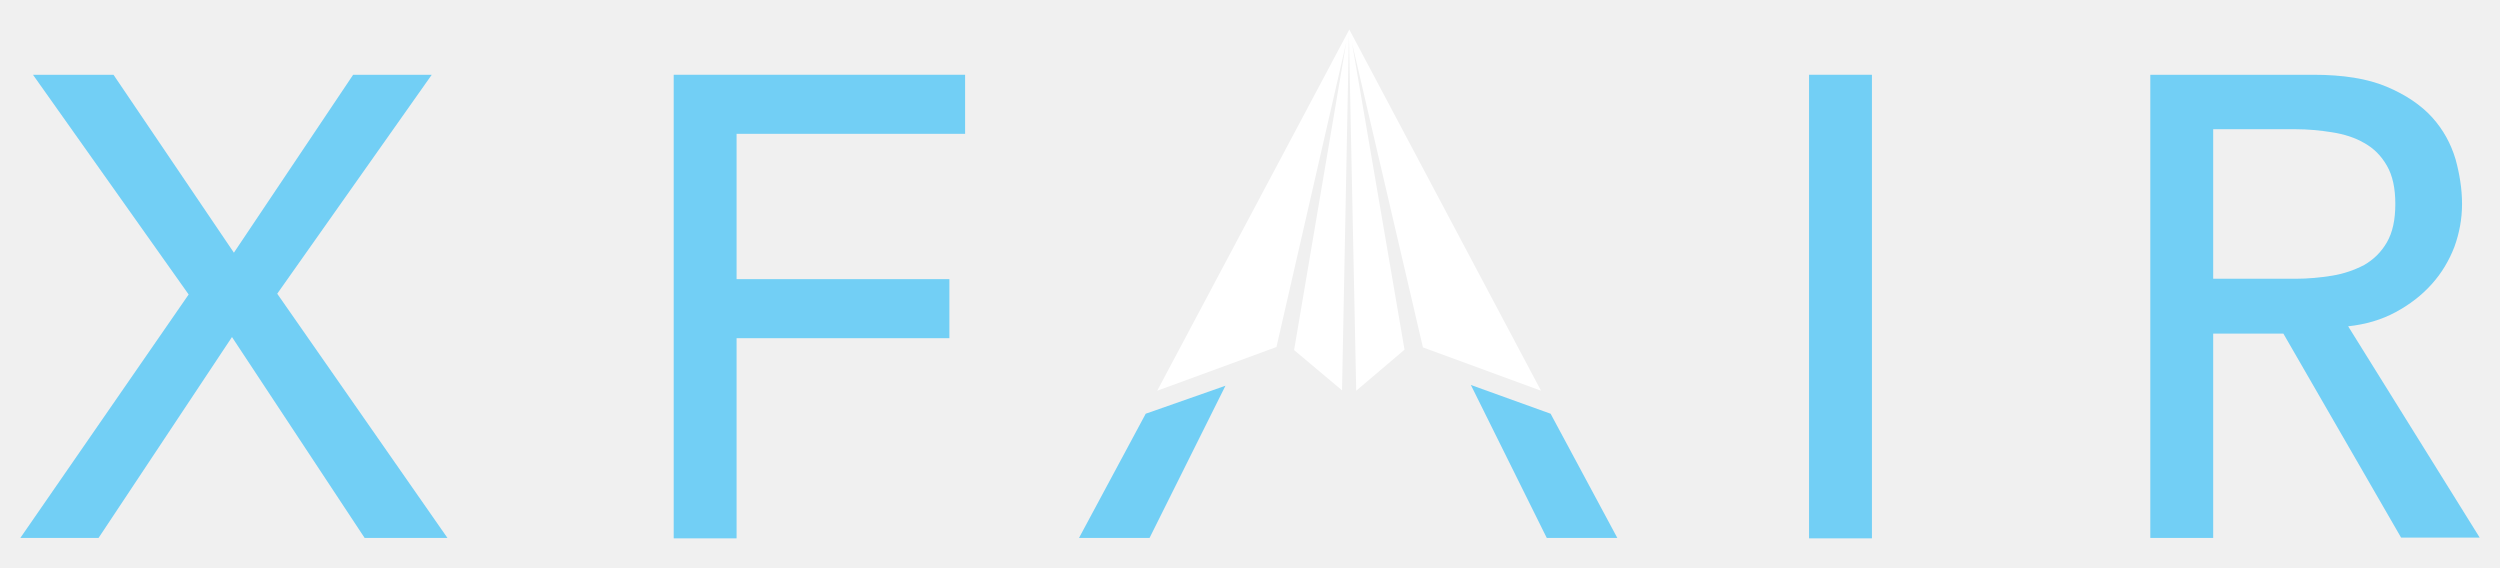
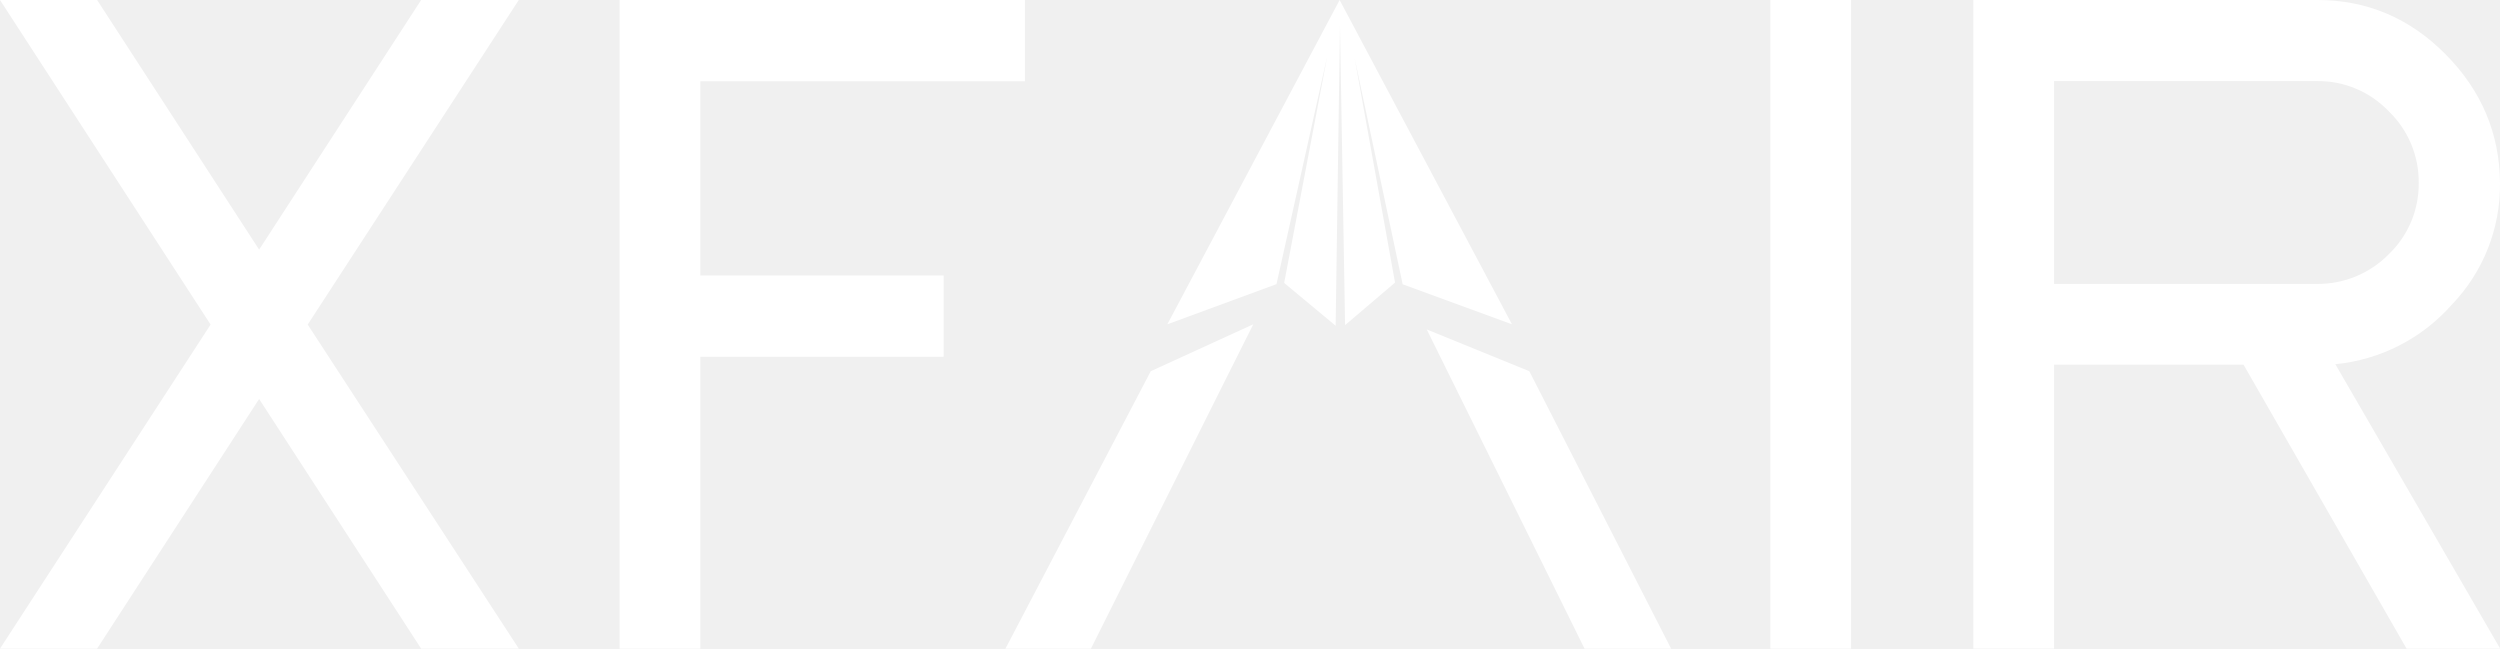
- <svg xmlns="http://www.w3.org/2000/svg" version="1.1" id="Layer_1" x="0px" y="0px" viewBox="126 127 652 148" style="enable-background:new 126 127 652 148;" xml:space="preserve">
-   <style type="text/css">
- 	.st0{fill:#72CFF5;}
- 	.st1{fill:#FFFFFF;}
- </style>
-   <polygon id="XMLID_36_" class="st0" points="424.8,234.9 407.4,267.3 425.8,267.3 445.6,227.6 " />
-   <path id="XMLID_7_" class="st0" d="M175.2,203.8l-40.6-57.3h21l31.4,46.4l31.1-46.4h20.5l-40.3,57.1l44.4,63.7h-21.6l-34.6-52.4  l-34.8,52.4h-20.4L175.2,203.8z" />
-   <path id="XMLID_6_" class="st0" d="M301.7,146.5h76v15.4h-59.6v37.9h55.5v15.4h-55.5v52.2h-16.4V146.5L301.7,146.5z" />
-   <path id="XMLID_5_" class="st0" d="M597.8,146.5h16.4v120.9h-16.4V146.5z" />
-   <path id="XMLID_13_" class="st0" d="M686.8,146.5h42.5c7.8,0,14.1,1,19.1,3.1c5,2.1,9,4.8,11.9,8c2.9,3.2,4.9,6.9,6.1,10.9  c1.1,4,1.7,7.9,1.7,11.7c0,3.9-0.7,7.6-2,11.2c-1.4,3.6-3.3,6.8-5.9,9.7c-2.6,2.9-5.7,5.3-9.4,7.3s-7.8,3.2-12.4,3.7l34.3,55.1  h-20.5L721.5,214h-18.3v53.3h-16.4V146.5L686.8,146.5z M703.2,199.7h21.5c3.2,0,6.4-0.3,9.5-0.8s5.9-1.5,8.4-2.8  c2.4-1.4,4.4-3.3,5.9-5.9c1.5-2.6,2.2-5.9,2.2-10c0-4.1-0.7-7.4-2.2-10c-1.5-2.6-3.4-4.5-5.9-5.9c-2.4-1.4-5.2-2.3-8.4-2.8  c-3.1-0.5-6.3-0.8-9.5-0.8h-21.5V199.7z" />
-   <polygon id="XMLID_1_" class="st0" points="509.6,227.4 529.4,267.3 547.8,267.3 530.4,234.9 " />
-   <g id="XMLID_9_">
-     <g id="XMLID_10_">
-       <polygon id="XMLID_2_" class="st1" points="477.1,138.1 463.5,218.3 476,228.8 477.8,136.2 479.7,228.9 492.3,218.2 478.6,138.2     497.1,217.6 527.9,228.9 477.9,134.7 427.8,228.9 458.9,217.5   " />
+ <svg xmlns="http://www.w3.org/2000/svg" viewBox="0 0 652.1 169.19">
+   <defs>
+     <style>.cls-1{fill:#fff;}</style>
+   </defs>
+   <g id="Layer_2" data-name="Layer 2">
+     <g id="Layer_2-2" data-name="Layer 2">
+       <path class="cls-1" d="M109.85,169.19,67.59,104.07,25.33,169.19H0L54.93,84.66,0,0H25.33L67.59,65.11,109.85,0h25.47L80.26,84.66l55.06,84.52Z" />
+       <path class="cls-1" d="M182.68,21.2V71.86h63.46v21.2H182.68v76.13H161.61V0H267.34V21.2Z" />
+       <path class="cls-1" d="M461.78,169.19V0h21.06V169.19Z" />
+       <path class="cls-1" d="M627.73,169.19,585.2,95.12H535.78v74.06H514.72V0h89.75q19.41,0,33.45,14.18T652.1,47.77a45,45,0,0,1-12.53,31.66A46.57,46.57,0,0,1,609.15,95l43,74.2ZM630.9,47.77A25.56,25.56,0,0,0,623.05,29a25.4,25.4,0,0,0-18.58-7.85H535.78V74.06h68.69a25.92,25.92,0,0,0,18.58-7.71A25.4,25.4,0,0,0,630.9,47.77Z" />
+       <polygon class="cls-1" points="300.16 96.83 262.26 169.19 284.56 169.19 326.9 84.59 300.16 96.83" />
+       <polygon class="cls-1" points="398.91 96.83 372.15 85.93 413.31 169.19 435.89 169.19 398.91 96.83" />
+       <polygon class="cls-1" points="346.2 14.68 334.96 73.8 348.39 84.97 349.52 6.64 350.85 84.81 363.88 73.71 353.36 15.26 365.87 74.15 394.38 84.59 349.43 0 304.49 84.59 332.96 74.11 346.2 14.68" />
    </g>
  </g>
</svg>
